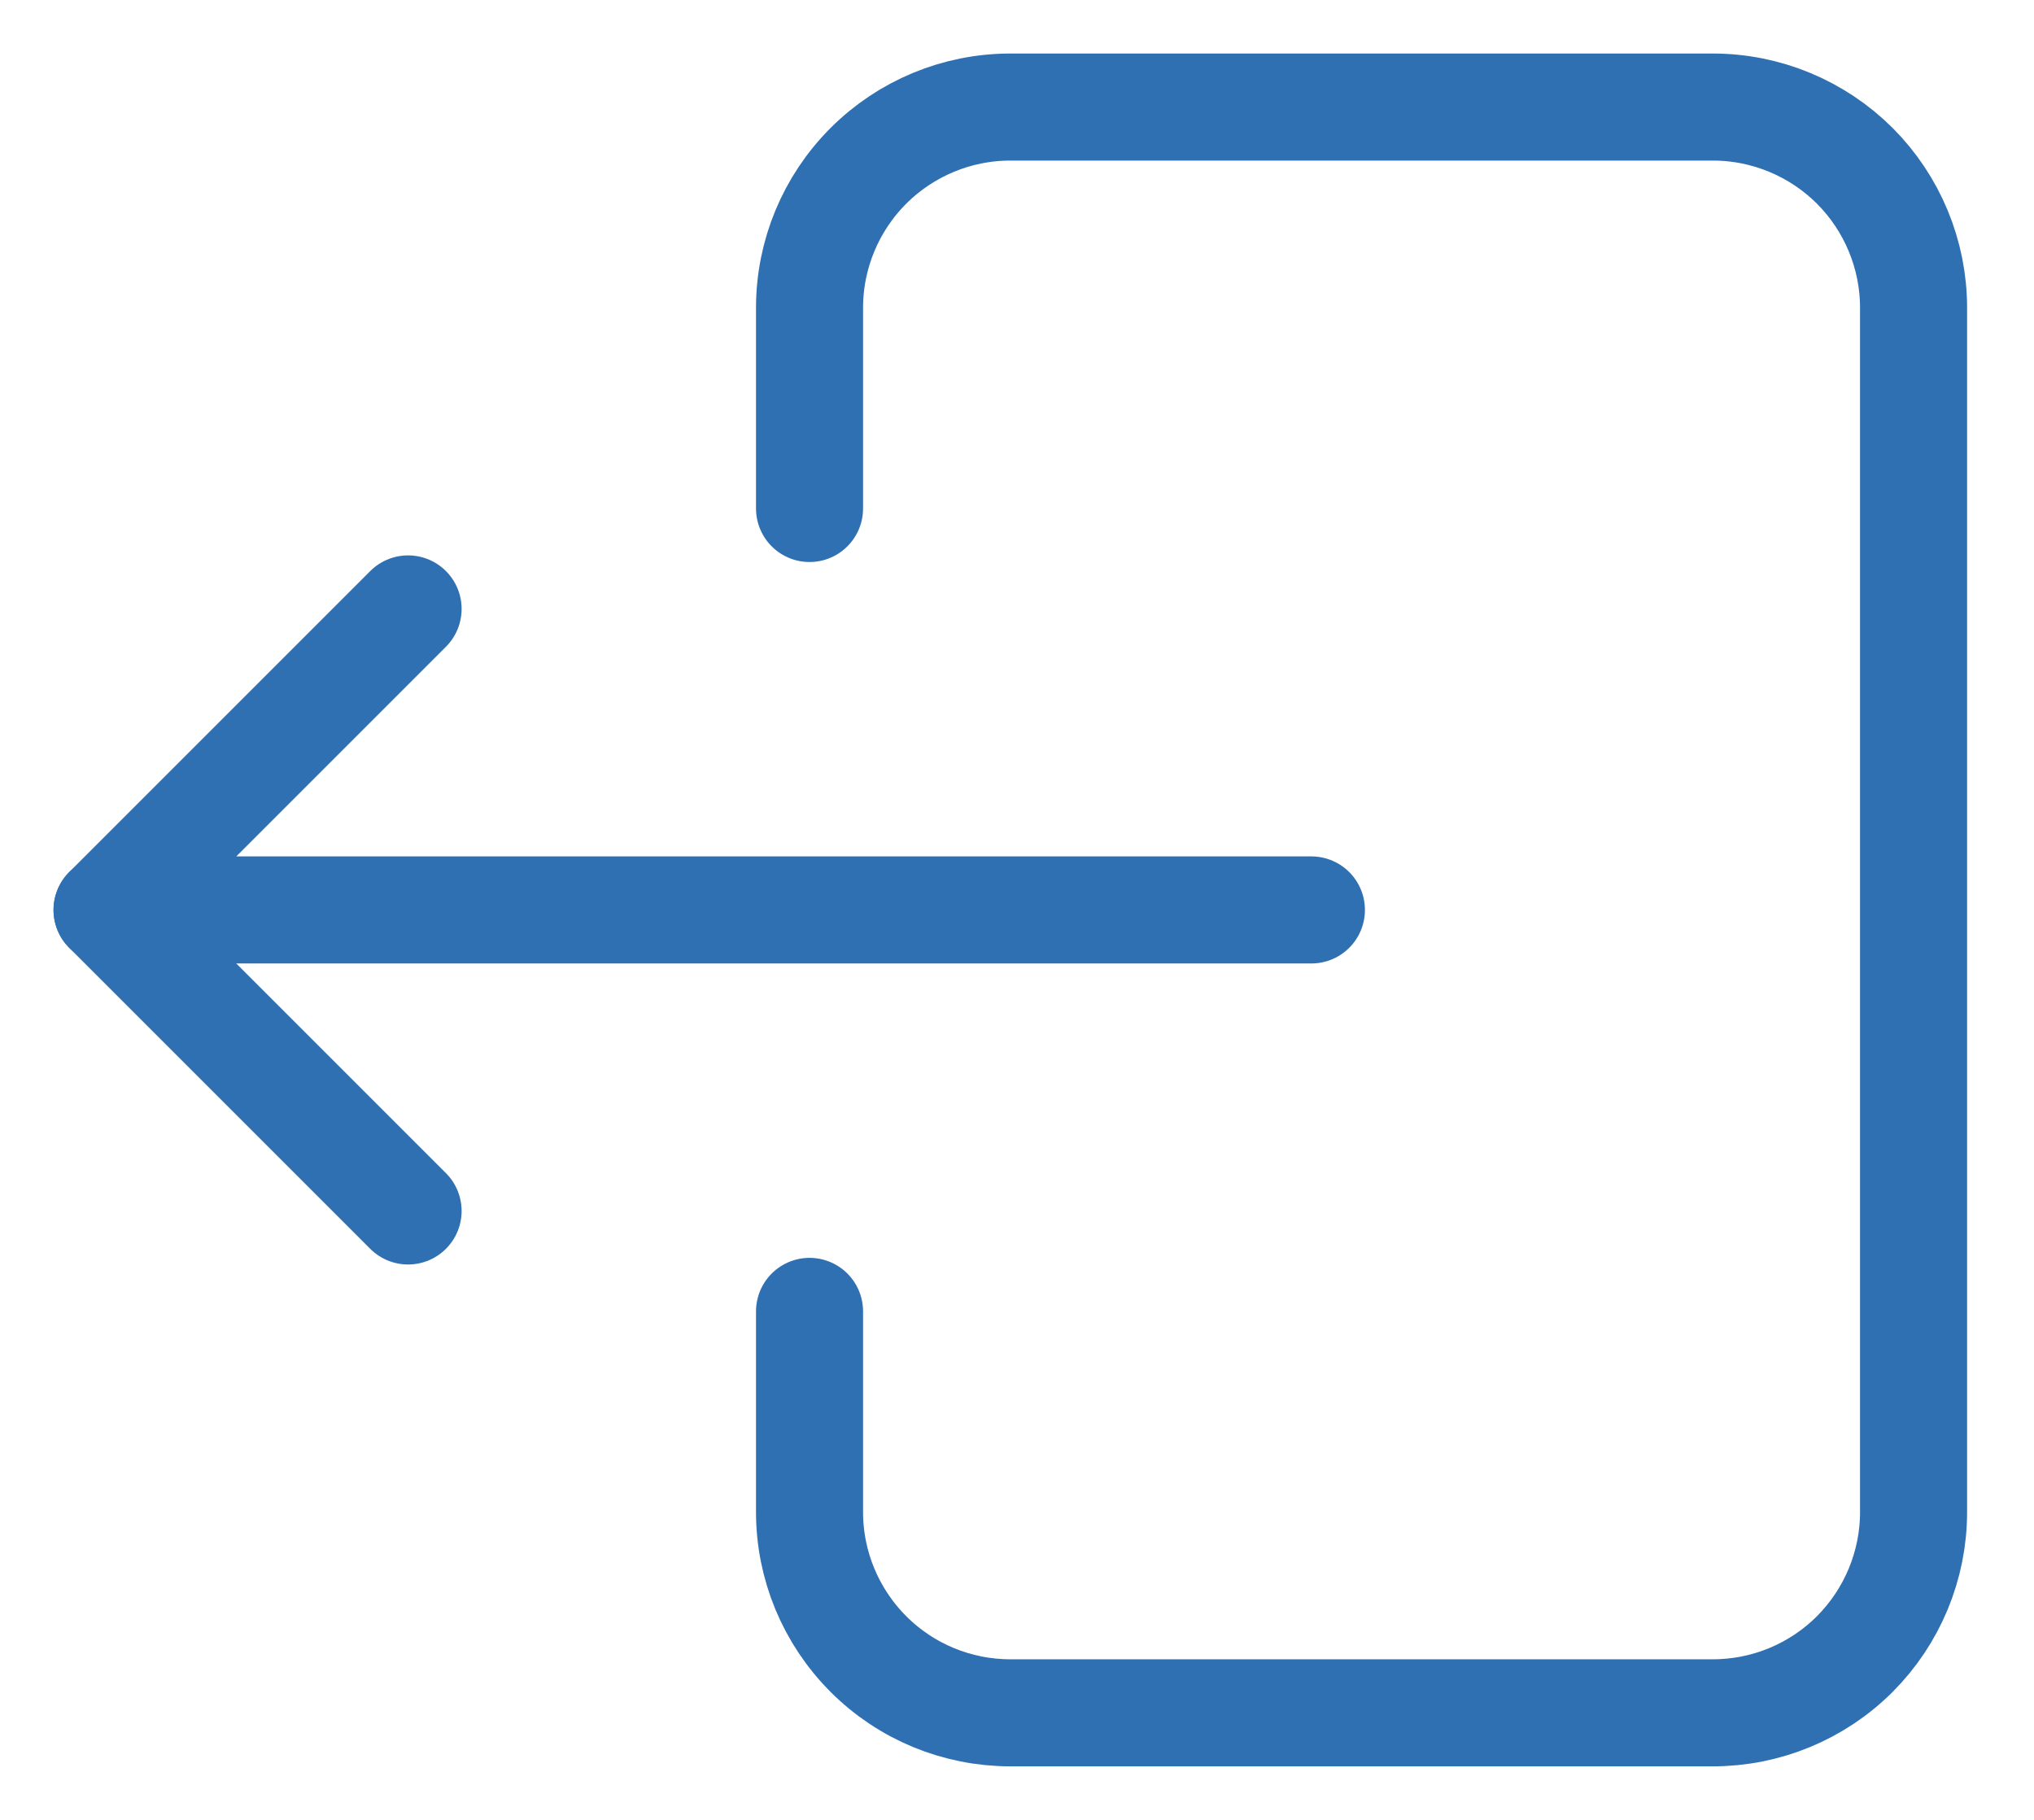
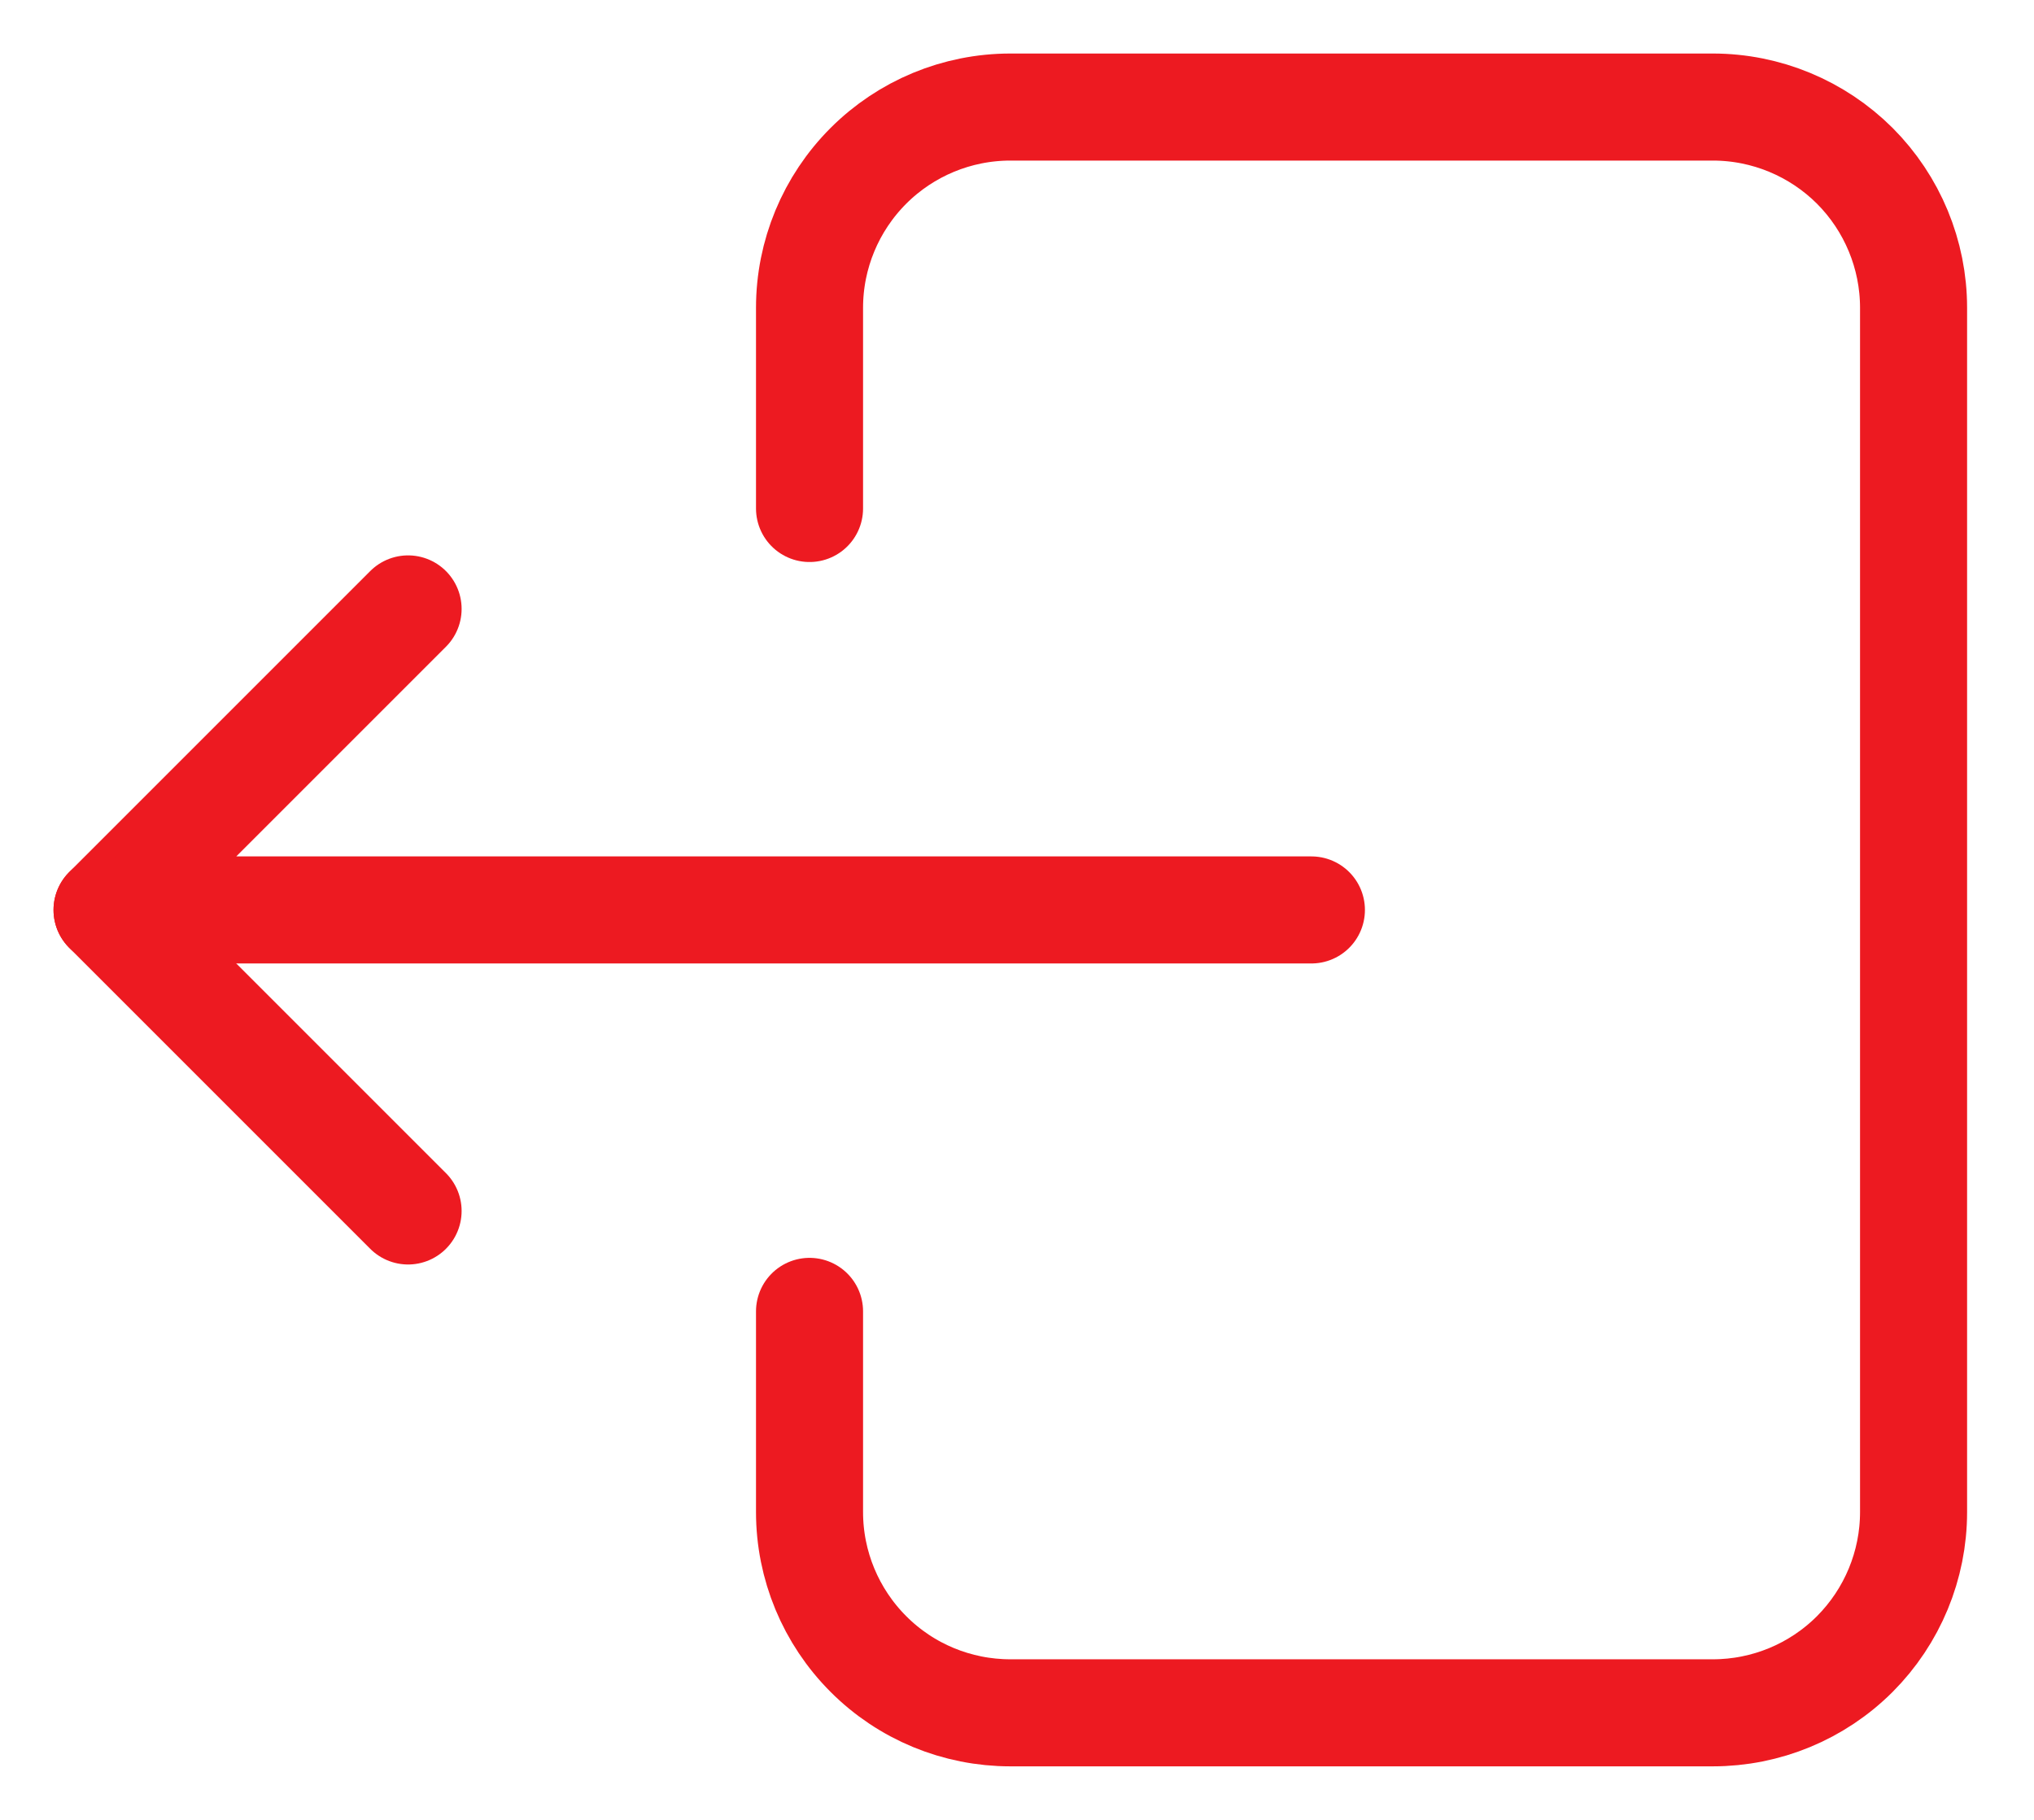
<svg xmlns="http://www.w3.org/2000/svg" width="19" height="17" viewBox="0 0 19 17" fill="none">
-   <path d="M7.562 4.75V2.875C7.562 2.378 7.76 1.901 8.112 1.549C8.463 1.198 8.94 1 9.438 1H16C16.497 1 16.974 1.198 17.326 1.549C17.677 1.901 17.875 2.378 17.875 2.875V14.125C17.875 14.622 17.677 15.099 17.326 15.451C16.974 15.803 16.497 16 16 16H9.438C8.94 16 8.463 15.803 8.112 15.451C7.76 15.099 7.562 14.622 7.562 14.125V12.25" stroke="#2F70B3" stroke-linecap="round" stroke-linejoin="round" />
-   <path d="M12.25 8.5H1L3.812 5.688" stroke="#2F70B3" stroke-linecap="round" stroke-linejoin="round" />
-   <path d="M3.812 11.312L1 8.5" stroke="#2F70B3" stroke-linecap="round" stroke-linejoin="round" />
+   <path d="M7.562 4.75V2.875C7.562 2.378 7.76 1.901 8.112 1.549C8.463 1.198 8.94 1 9.438 1H16C16.497 1 16.974 1.198 17.326 1.549C17.677 1.901 17.875 2.378 17.875 2.875V14.125C17.875 14.622 17.677 15.099 17.326 15.451C16.974 15.803 16.497 16 16 16H9.438C8.94 16 8.463 15.803 8.112 15.451C7.76 15.099 7.562 14.622 7.562 14.125V12.25" stroke="#ed1a21" stroke-linecap="round" stroke-linejoin="round" />
+   <path d="M12.25 8.5H1L3.812 5.688" stroke="#ed1a21" stroke-linecap="round" stroke-linejoin="round" />
+   <path d="M3.812 11.312L1 8.5" stroke="#ed1a21" stroke-linecap="round" stroke-linejoin="round" />
</svg>
